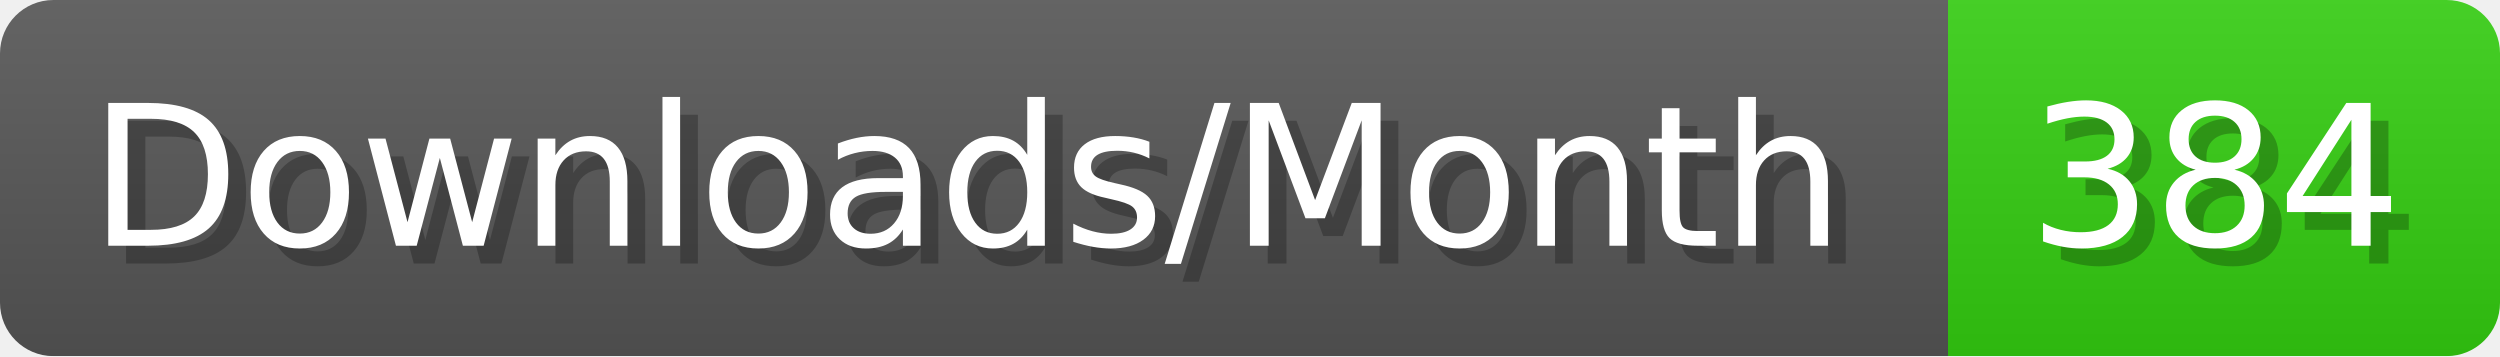
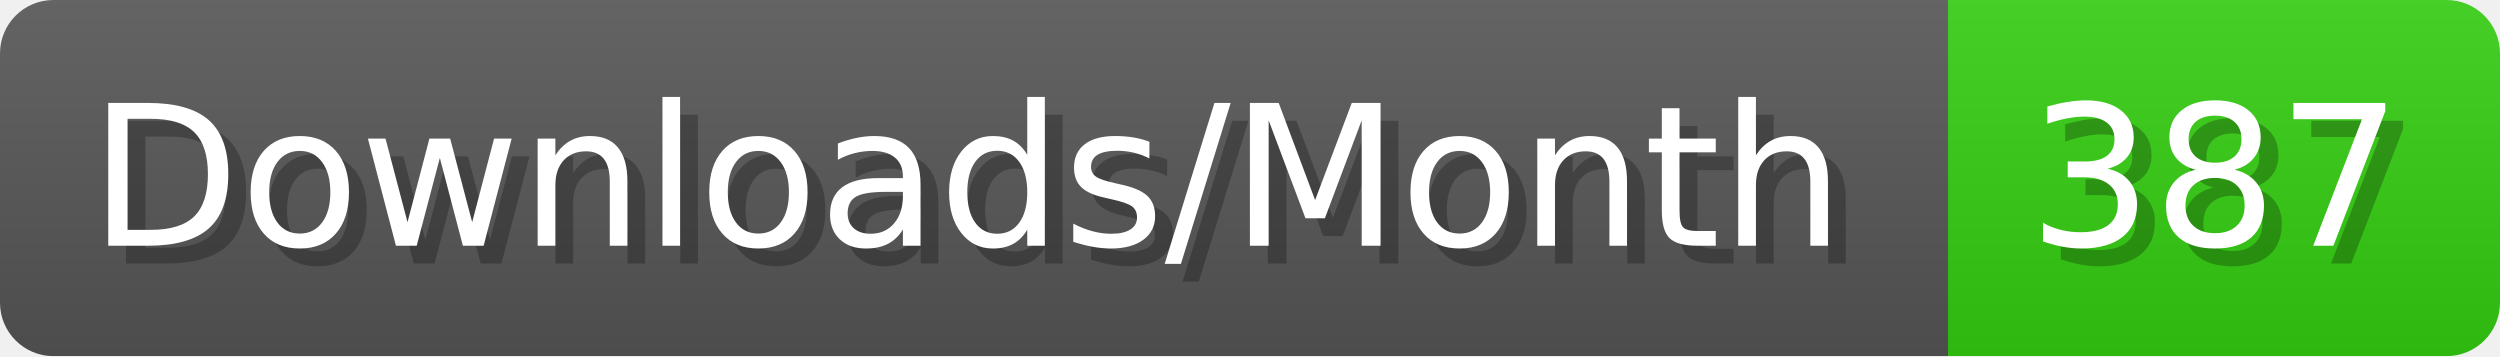
- <svg xmlns="http://www.w3.org/2000/svg" width="140.4" height="20" viewBox="0 0 1404 200" role="img" aria-label="Downloads/Month: 384">
+ <svg xmlns="http://www.w3.org/2000/svg" width="140.4" height="20" viewBox="0 0 1404 200" role="img" aria-label="Downloads/Month: 387">
  <linearGradient id="YlXUI" x2="0" y2="100%">
    <stop offset="0" stop-opacity=".1" stop-color="#EEE" />
    <stop offset="1" stop-opacity=".1" />
  </linearGradient>
  <mask id="JHhop">
    <rect width="1404" height="200" rx="30" fill="#FFF" />
  </mask>
  <g mask="url(#JHhop)">
    <rect width="1094" height="200" fill="#555" />
    <rect width="310" height="200" fill="#3C1" x="1094" />
    <rect width="1404" height="200" fill="url(#YlXUI)" />
  </g>
  <g aria-hidden="true" fill="#fff" text-anchor="start" font-family="Verdana,DejaVu Sans,sans-serif" font-size="110">
    <text x="60" y="148" textLength="994" fill="#000" opacity="0.25">Downloads/Month</text>
    <text x="50" y="138" textLength="994">Downloads/Month</text>
-     <text x="1149" y="148" textLength="210" fill="#000" opacity="0.25">384</text>
-     <text x="1139" y="138" textLength="210">384</text>
+     <text x="1149" y="148" textLength="210" fill="#000" opacity="0.25">387</text>
+     <text x="1139" y="138" textLength="210">387</text>
  </g>
</svg>
